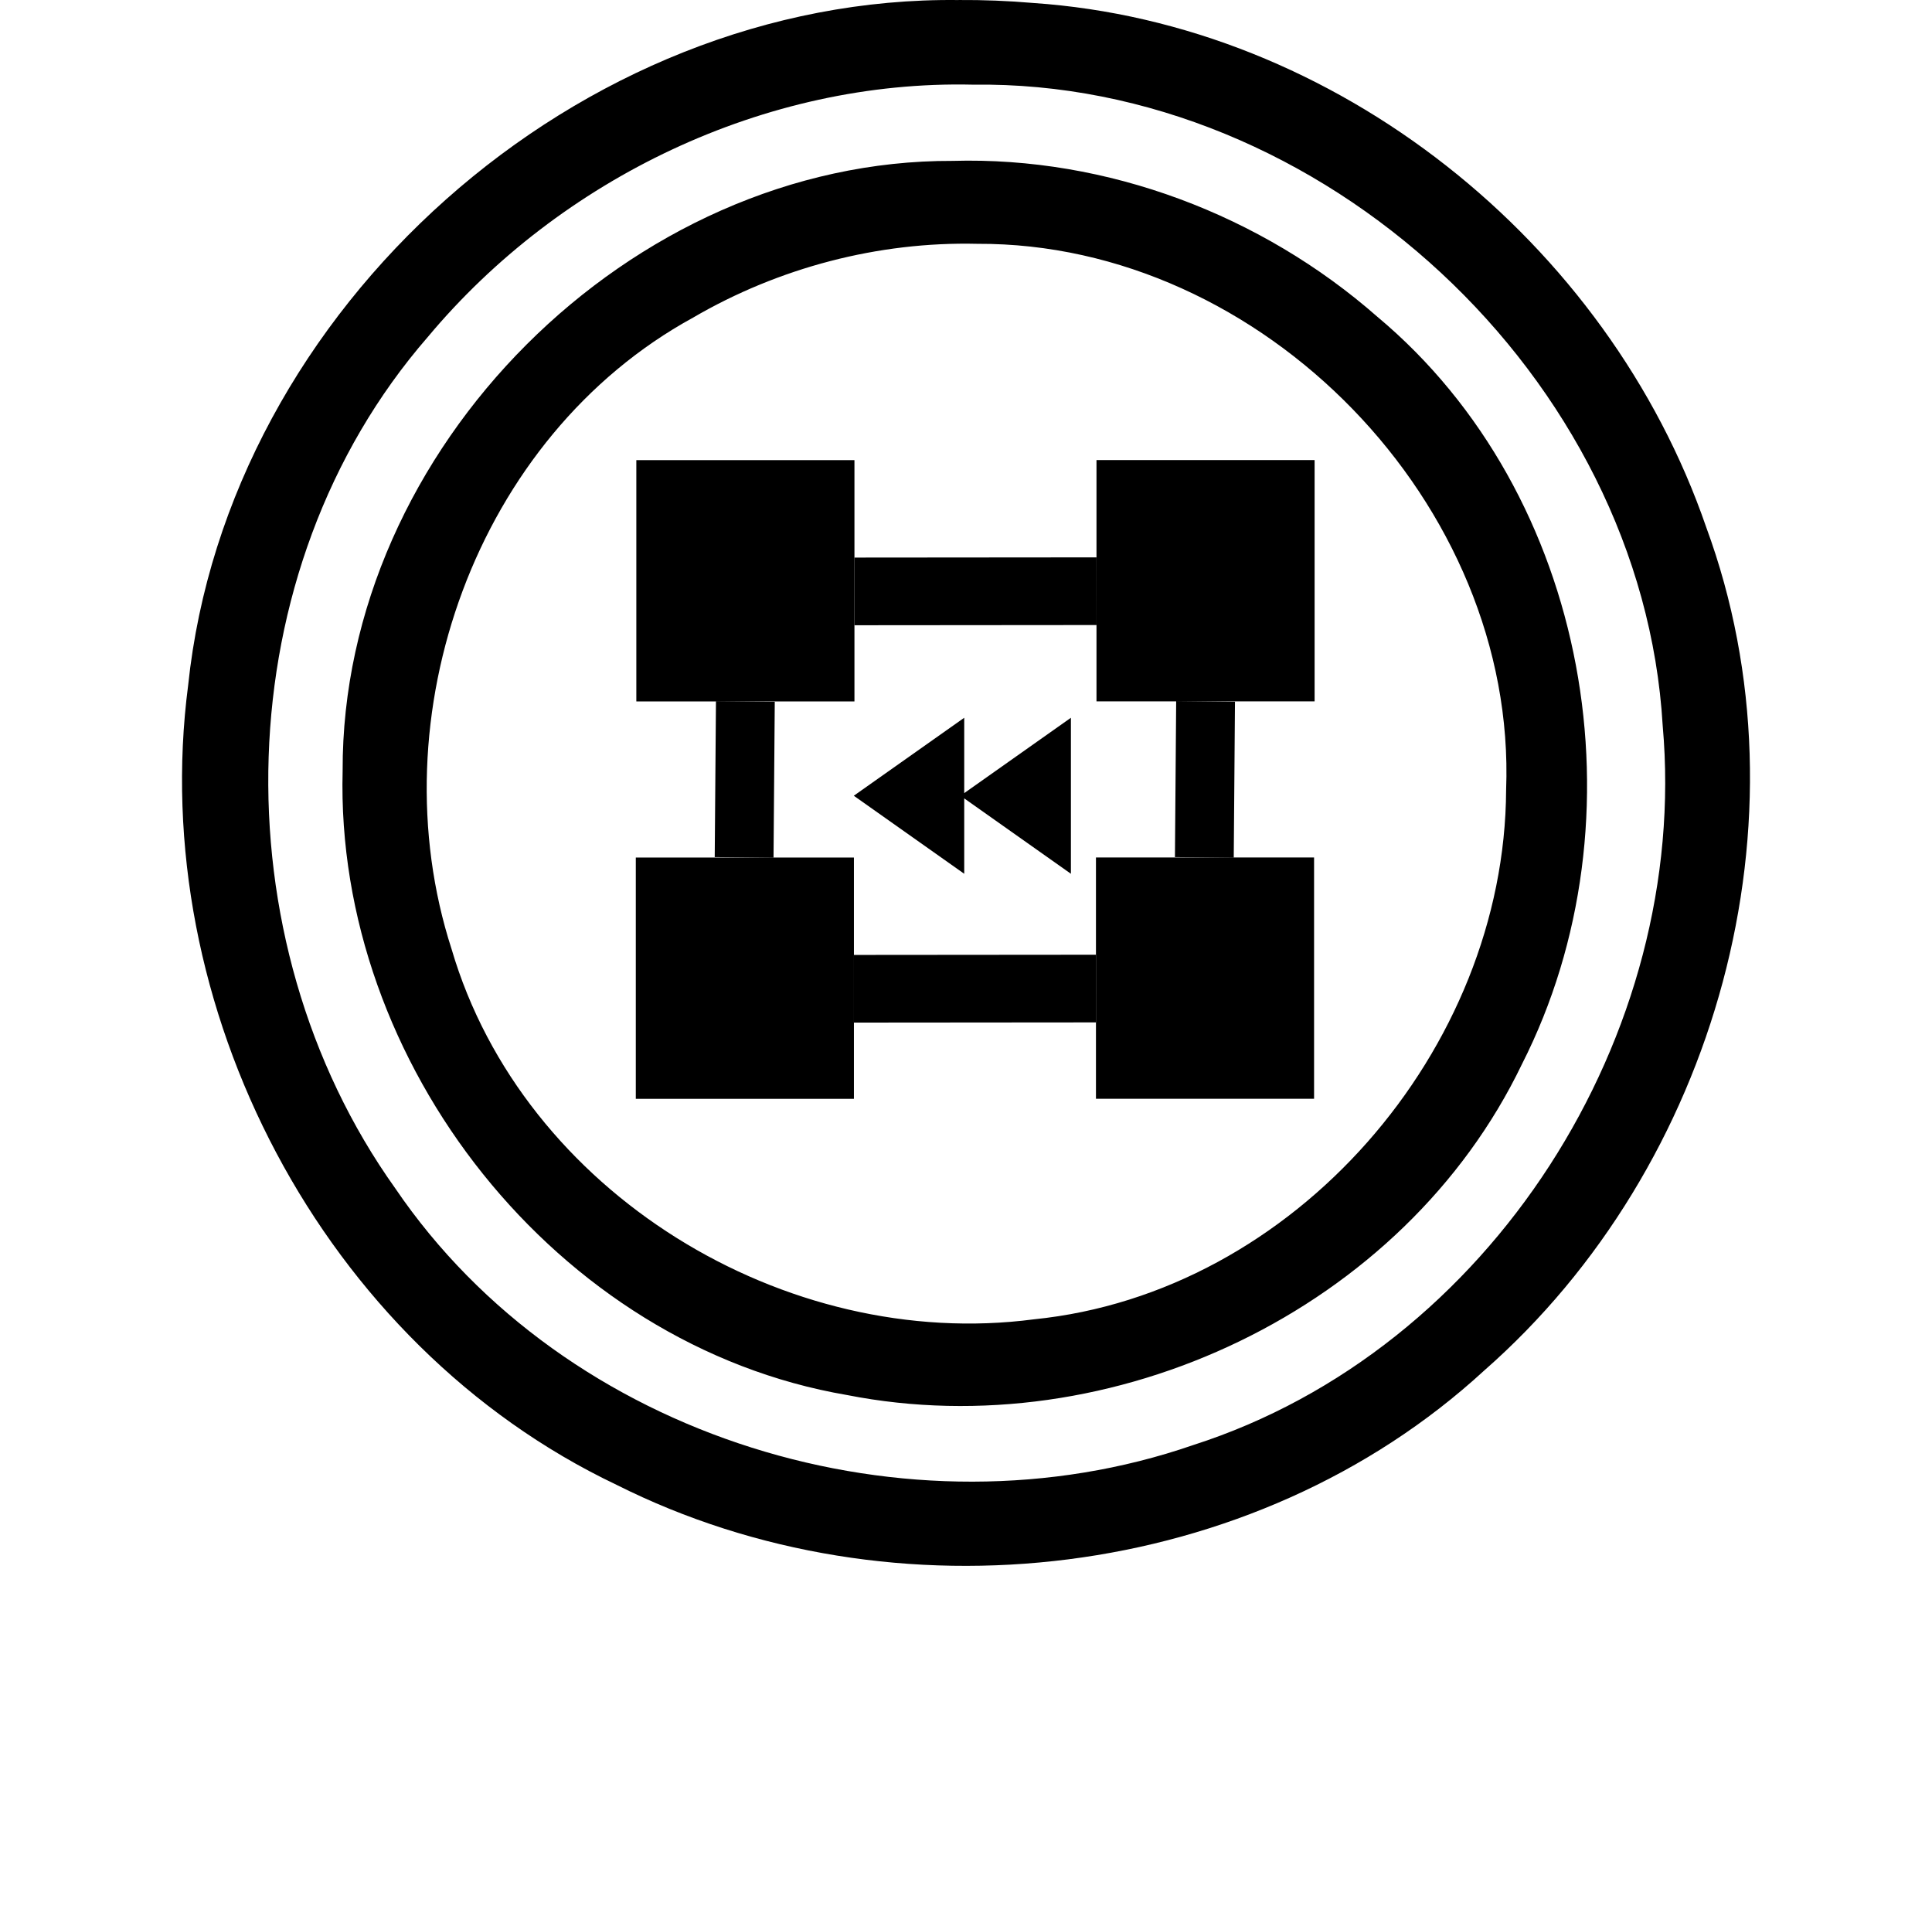
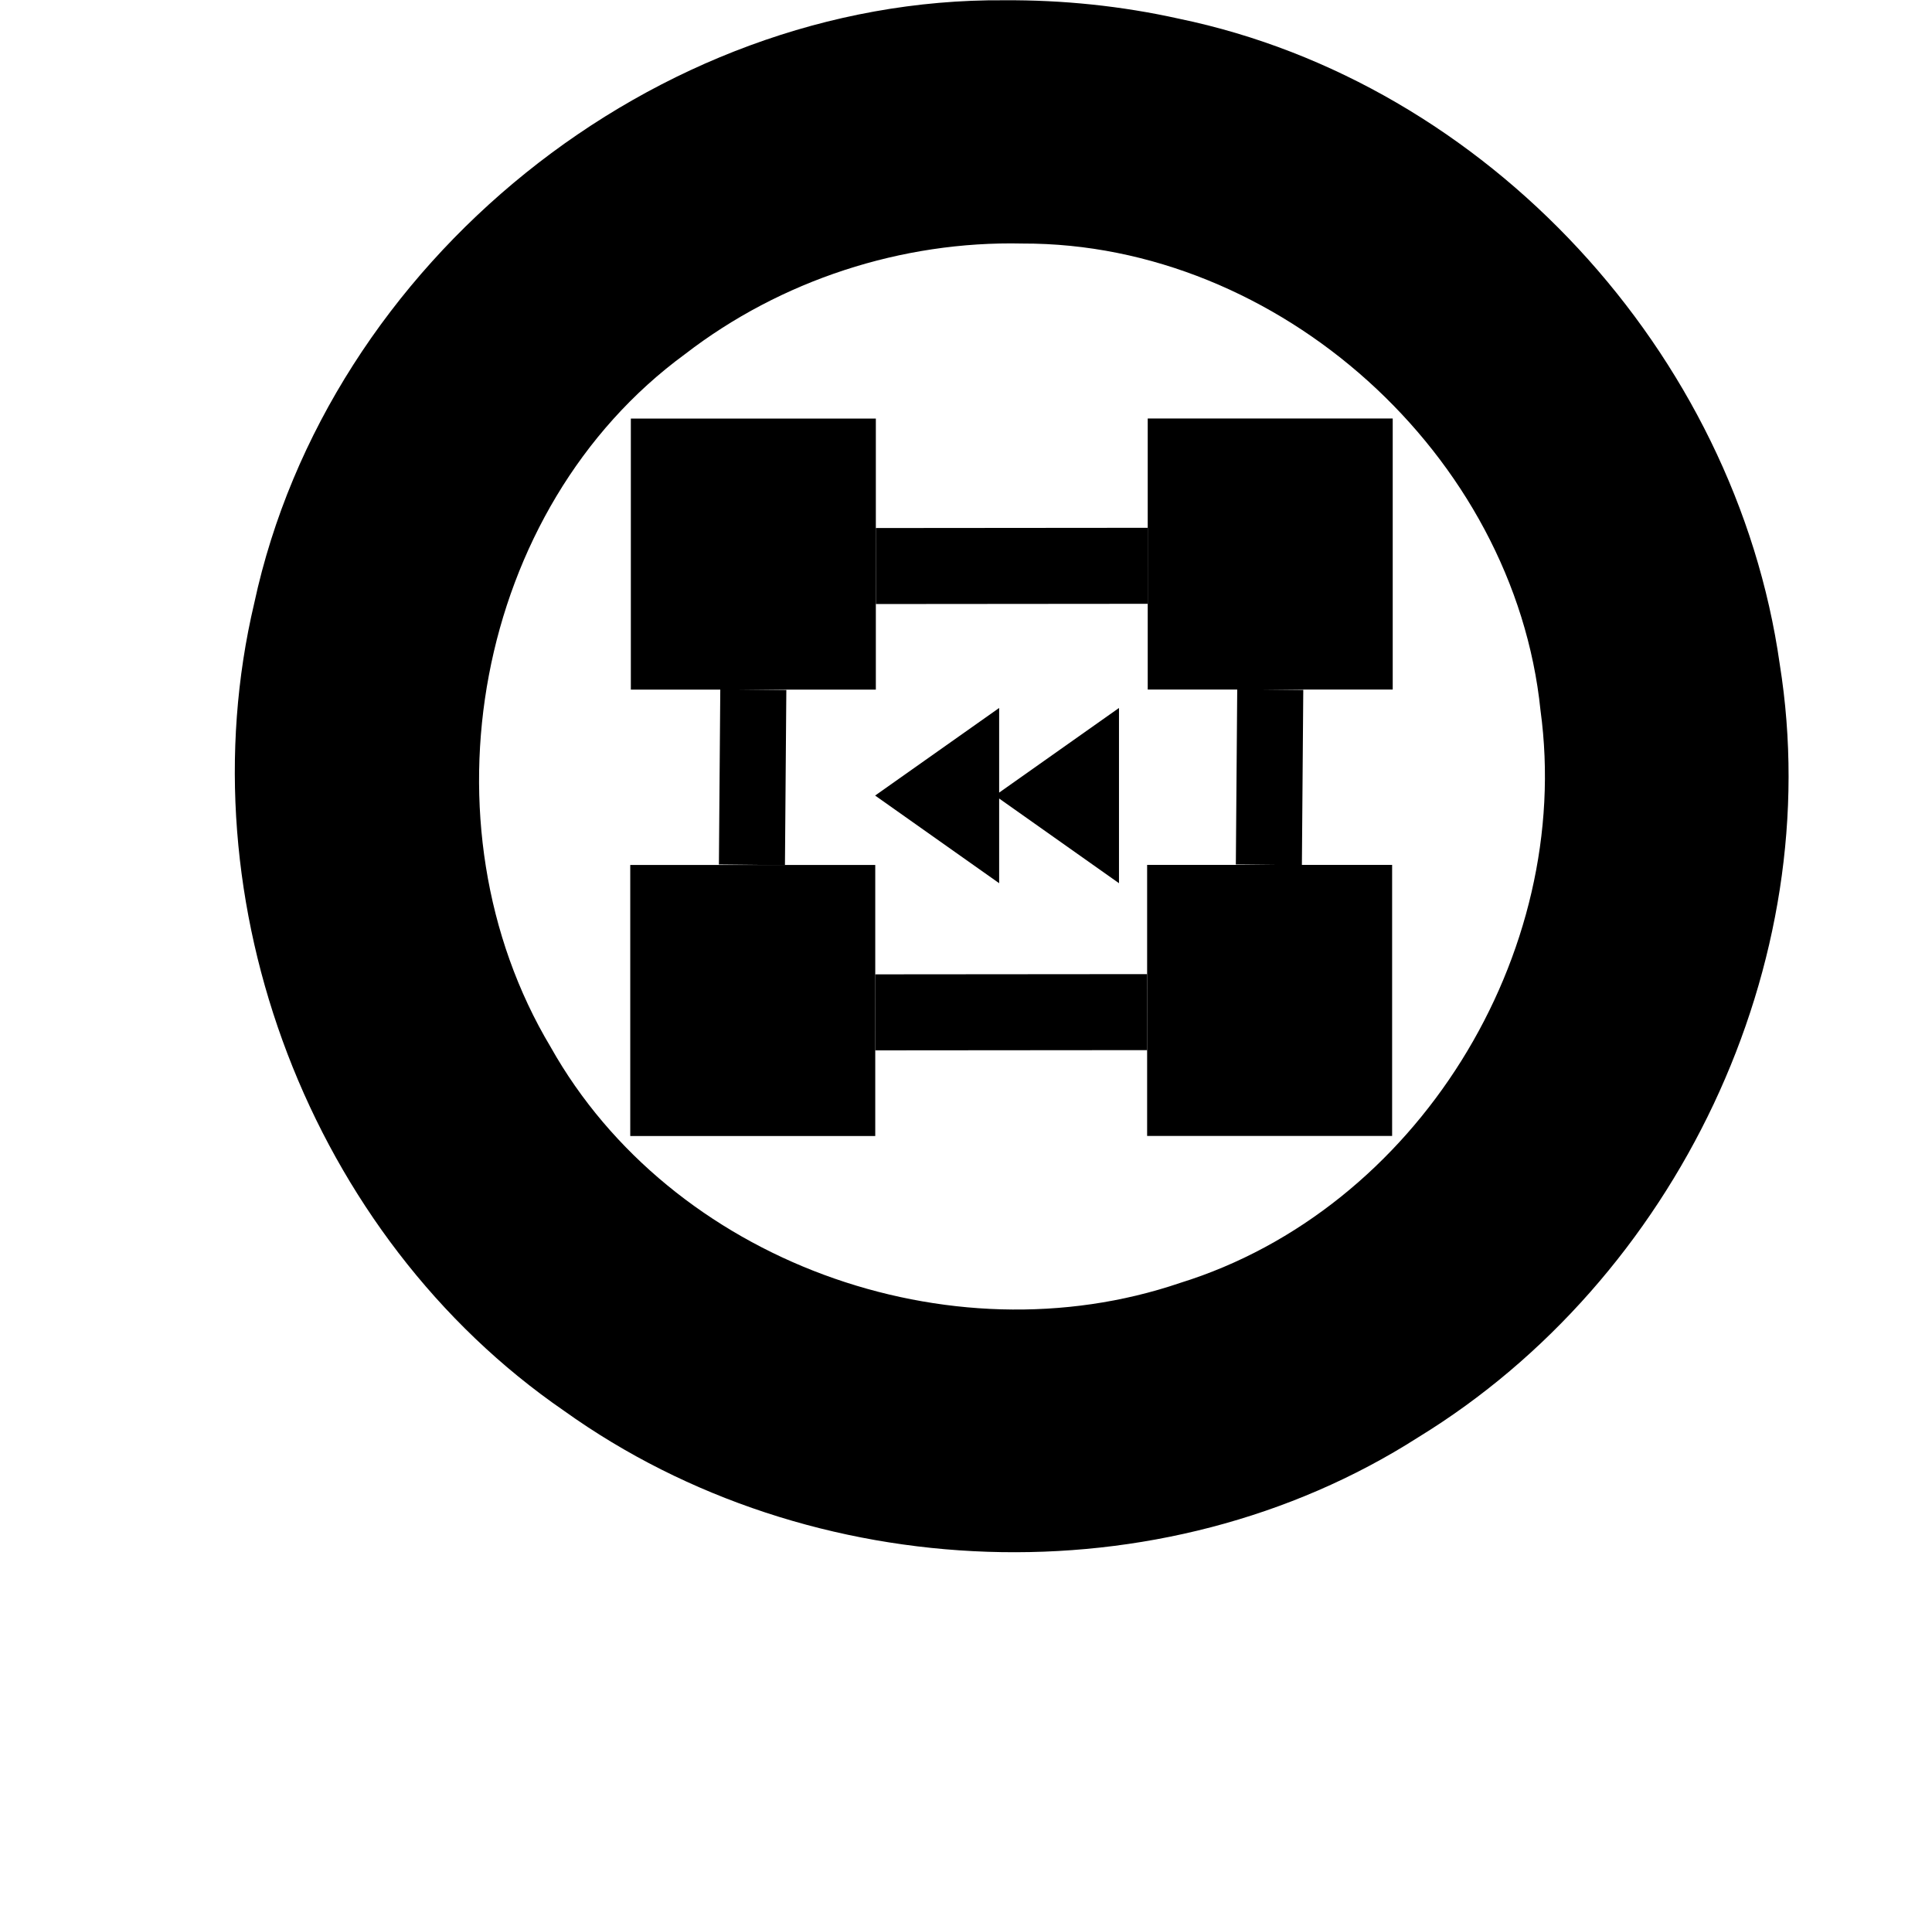
- <svg xmlns="http://www.w3.org/2000/svg" width="43.136mm" height="43.071mm" viewBox="-5 0 53.136 53.071" version="1.1" id="svg1" xml:space="preserve">
+ <svg xmlns="http://www.w3.org/2000/svg" width="33.083mm" height="33.039mm" viewBox="-5 0 41.136 41.071" version="1.1" id="svg1" xml:space="preserve">
  <defs id="defs1">
    <clipPath clipPathUnits="userSpaceOnUse" id="clipPath8-8">
      <path d="M 915.807,944.546 H 1134.164 V 1105.441 H 915.807 Z" transform="matrix(0.08822468,0,0,0.08822468,-25.68161,185.6302)" clip-rule="evenodd" id="path8-5" />
    </clipPath>
    <clipPath clipPathUnits="userSpaceOnUse" id="clipPath12-1-7-79-0">
      <path d="m 732.44,815.47 h 585.1 v 419.058 H 732.44 Z" transform="matrix(0.05233448,0,0,0.04548779,4.460365,45.44851)" clip-rule="evenodd" id="path12-1-1-1-6" />
    </clipPath>
    <clipPath clipPathUnits="userSpaceOnUse" id="clipPath14-5-3-1-3">
      <path d="m 732.44,815.47 h 585.1 v 419.058 H 732.44 Z" transform="matrix(0.05233448,0,0,0.04548779,4.460365,45.44851)" clip-rule="evenodd" id="path14-09-3-4-8" />
    </clipPath>
    <clipPath clipPathUnits="userSpaceOnUse" id="clipPath16-6-0-4-0">
      <path d="m 732.44,815.47 h 585.1 v 419.058 H 732.44 Z" transform="matrix(0.05233448,0,0,0.04548779,4.460365,45.44851)" clip-rule="evenodd" id="path16-6-9-4-3" />
    </clipPath>
    <clipPath clipPathUnits="userSpaceOnUse" id="clipPath18-7-5-0-9">
      <path d="m 732.44,815.47 h 585.1 v 419.058 H 732.44 Z" transform="matrix(0.05233448,0,0,0.04548779,4.460365,45.44851)" clip-rule="evenodd" id="path18-4-2-2-7" />
    </clipPath>
    <clipPath clipPathUnits="userSpaceOnUse" id="clipPath20-5-7-6-5">
      <path d="m 732.44,815.47 h 585.1 v 419.058 H 732.44 Z" transform="matrix(0.05233448,0,0,0.04548779,4.460365,45.44851)" clip-rule="evenodd" id="path20-89-1-51-0" />
    </clipPath>
    <clipPath clipPathUnits="userSpaceOnUse" id="clipPath22-7-8-72-8">
      <path d="m 732.44,815.47 h 585.1 v 419.058 H 732.44 Z" transform="matrix(0.05233448,0,0,0.04548779,4.460365,45.44851)" clip-rule="evenodd" id="path22-9-2-7-9" />
    </clipPath>
    <clipPath clipPathUnits="userSpaceOnUse" id="clipPath24-3-53-97-9">
      <path d="m 732.44,815.47 h 585.1 v 419.058 H 732.44 Z" transform="matrix(0.05233448,0,0,0.04548779,4.460365,45.44851)" clip-rule="evenodd" id="path24-31-4-6-8" />
    </clipPath>
    <clipPath clipPathUnits="userSpaceOnUse" id="clipPath26-7-2-52-1">
      <path d="m 732.44,815.47 h 585.1 v 419.058 H 732.44 Z" transform="matrix(0.05233448,0,0,0.04548779,4.460365,45.44851)" clip-rule="evenodd" id="path26-4-3-8-8" />
    </clipPath>
  </defs>
-   <g id="g1" transform="matrix(0.2645833,0,0,0.2645833,254.6173,-168.6015)">
-     <path d="m -881.589,637.239 c -39.411,-0.477 -75.999,31.999 -80.107,71.234 -4.357,33.373 13.965,68.575 44.532,83.12 28.863,14.503 66.291,10.135 90.228,-11.876 24.173,-21.201 34.273,-57.276 23.09,-87.661 -10.201,-29.665 -38.509,-52.377 -70.005,-54.514 -2.573,-0.221 -5.156,-0.324 -7.738,-0.307 z m 1.491,8.797 c 36.238,-0.503 69.607,30.417 71.723,66.643 2.85,32.091 -17.918,64.88 -48.82,74.786 -29.539,10.21 -65.245,-0.613 -82.961,-26.683 -18.522,-25.938 -17.721,-64.254 3.379,-88.516 13.789,-16.497 35.085,-26.734 56.68,-26.231 z m -2.113,7.924 c -33.469,-0.128 -63.535,29.925 -63.422,63.413 -0.81,30.389 22.24,59.736 52.443,64.89 27.556,5.426 57.93,-8.884 70.182,-34.402 12.911,-25.408 7.06,-59.239 -15.045,-77.704 -12.048,-10.581 -28.084,-16.661 -44.157,-16.197 z m 2.584,8.622 c 29.652,-0.136 56.109,27.092 54.971,56.771 -0.123,27 -21.975,52.306 -49.093,55.039 -25.857,3.395 -53.119,-13.184 -60.553,-38.48 -7.821,-24.174 2.516,-53.294 25.094,-65.65 8.909,-5.201 19.262,-7.924 29.581,-7.68 z" id="path1-9-0-6" style="fill:#000000;fill-opacity:1;stroke-width:3.78;stroke-dasharray:none" />
-     <g id="g1-7-5-3-6" transform="translate(-1208.026,370.2707)">
-       <path id="path11-1-1-44-4" d="m 52.359,96.07 h 3.709 v 3.566 H 52.359 Z" style="fill:#000000;fill-opacity:1;fill-rule:nonzero;stroke:none" transform="matrix(6.114515,0,0,7.034854,-27.27297,-319.7236)" clip-path="url(#clipPath12-1-7-79-0)" />
-       <path id="path13-64-0-26-1" d="m 60.184,96.069 h 3.709 v 3.566 H 60.184 Z" style="fill:#000000;fill-opacity:1;fill-rule:nonzero;stroke:none" transform="matrix(6.114515,0,0,7.034854,-27.27297,-319.7236)" clip-path="url(#clipPath14-5-3-1-3)" />
-       <path id="path15-5-7-5-4" d="m 52.368,90.197 h 3.709 v 3.566 h -3.709 z" style="fill:#000000;fill-opacity:1;fill-rule:nonzero;stroke:none" transform="matrix(6.114515,0,0,7.034854,-27.27297,-319.7236)" clip-path="url(#clipPath16-6-0-4-0)" />
-       <path id="path17-2-6-1-9" d="m 60.193,90.196 h 3.709 v 3.566 h -3.709 z" style="fill:#000000;fill-opacity:1;fill-rule:nonzero;stroke:none" transform="matrix(6.114515,0,0,7.034854,-27.27297,-319.7236)" clip-path="url(#clipPath18-7-5-0-9)" />
-       <path id="path19-5-6-2-7" d="m 54.222,93.763 -0.021,2.305" style="fill:#000000;fill-opacity:1;fill-rule:evenodd;stroke:#000000;stroke-width:1;stroke-linecap:butt;stroke-linejoin:miter;stroke-miterlimit:10;stroke-dasharray:none;stroke-opacity:1" transform="matrix(6.114515,0,0,7.034854,-27.27297,-319.7236)" clip-path="url(#clipPath20-5-7-6-5)" />
-       <path id="path21-0-4-9-8" d="m 62.048,93.762 -0.021,2.306" style="fill:#000000;fill-opacity:1;fill-rule:evenodd;stroke:#000000;stroke-width:1;stroke-linecap:butt;stroke-linejoin:miter;stroke-miterlimit:10;stroke-dasharray:none;stroke-opacity:1" transform="matrix(6.114515,0,0,7.034854,-27.27297,-319.7236)" clip-path="url(#clipPath22-7-8-72-8)" />
-       <path id="path23-45-2-0-4" d="m 56.068,98.009 4.116,-0.003" style="fill:#000000;fill-opacity:1;fill-rule:evenodd;stroke:#000000;stroke-width:1;stroke-linecap:butt;stroke-linejoin:miter;stroke-miterlimit:10;stroke-dasharray:none;stroke-opacity:1" transform="matrix(6.114515,0,0,7.034854,-27.27297,-319.7236)" clip-path="url(#clipPath24-3-53-97-9)" />
-       <path id="path25-90-1-3-3" d="m 60.194,92.134 -4.117,0.003" style="fill:#000000;fill-opacity:1;fill-rule:evenodd;stroke:#000000;stroke-width:1;stroke-linecap:butt;stroke-linejoin:miter;stroke-miterlimit:10;stroke-dasharray:none;stroke-opacity:1" transform="matrix(6.114515,0,0,7.034854,-27.27297,-319.7236)" clip-path="url(#clipPath26-7-2-52-1)" />
+   <g id="layer1" transform="translate(-110.429,-101.2715)">
+     <path d="m 126.805,101.272 c -7.429,-0.055 -14.399,5.577 -15.962,12.832 -1.508,6.373 1.192,13.482 6.598,17.198 5.248,3.758 12.726,4.053 18.185,0.562 5.489,-3.361 8.721,-10.073 7.697,-16.46 -0.938,-6.621 -6.227,-12.379 -12.794,-13.74 -1.221,-0.272 -2.473,-0.4 -3.724,-0.392 z m 0.394,5.179 c 5.459,-0.017 10.474,4.501 11.03,9.936 0.71,5.195 -2.639,10.629 -7.674,12.191 -4.915,1.672 -10.841,-0.462 -13.401,-5.021 -2.833,-4.73 -1.628,-11.469 2.862,-14.753 2.036,-1.571 4.613,-2.412 7.183,-2.353 z" id="path1" style="stroke-width:1.729" />
+     <g id="g2" transform="matrix(0.8693426,0,0,0.8693426,107.9953,99.17423)">
+       <g id="g1" transform="matrix(0.2645833,0,0,0.2645833,254.6173,-168.6015)">
+         <g id="g1-7-5-3-6" transform="translate(-1208.026,370.2707)">
+           <path id="path11-1-1-44-4" d="m 52.359,96.07 h 3.709 v 3.566 H 52.359 Z" style="fill:#000000;fill-opacity:1;fill-rule:nonzero;stroke:none" transform="matrix(6.114515,0,0,7.034854,-27.27297,-319.7236)" clip-path="url(#clipPath12-1-7-79-0)" />
+           <path id="path13-64-0-26-1" d="m 60.184,96.069 h 3.709 v 3.566 H 60.184 Z" style="fill:#000000;fill-opacity:1;fill-rule:nonzero;stroke:none" transform="matrix(6.114515,0,0,7.034854,-27.27297,-319.7236)" clip-path="url(#clipPath14-5-3-1-3)" />
+           <path id="path15-5-7-5-4" d="m 52.368,90.197 h 3.709 v 3.566 h -3.709 z" style="fill:#000000;fill-opacity:1;fill-rule:nonzero;stroke:none" transform="matrix(6.114515,0,0,7.034854,-27.27297,-319.7236)" clip-path="url(#clipPath16-6-0-4-0)" />
+           <path id="path17-2-6-1-9" d="m 60.193,90.196 h 3.709 v 3.566 h -3.709 z" style="fill:#000000;fill-opacity:1;fill-rule:nonzero;stroke:none" transform="matrix(6.114515,0,0,7.034854,-27.27297,-319.7236)" clip-path="url(#clipPath18-7-5-0-9)" />
+           <path id="path19-5-6-2-7" d="m 54.222,93.763 -0.021,2.305" style="fill:#000000;fill-opacity:1;fill-rule:evenodd;stroke:#000000;stroke-width:1;stroke-linecap:butt;stroke-linejoin:miter;stroke-miterlimit:10;stroke-dasharray:none;stroke-opacity:1" transform="matrix(6.114515,0,0,7.034854,-27.27297,-319.7236)" clip-path="url(#clipPath20-5-7-6-5)" />
+           <path id="path21-0-4-9-8" d="m 62.048,93.762 -0.021,2.306" style="fill:#000000;fill-opacity:1;fill-rule:evenodd;stroke:#000000;stroke-width:1;stroke-linecap:butt;stroke-linejoin:miter;stroke-miterlimit:10;stroke-dasharray:none;stroke-opacity:1" transform="matrix(6.114515,0,0,7.034854,-27.27297,-319.7236)" clip-path="url(#clipPath22-7-8-72-8)" />
+           <path id="path23-45-2-0-4" d="m 56.068,98.009 4.116,-0.003" style="fill:#000000;fill-opacity:1;fill-rule:evenodd;stroke:#000000;stroke-width:1;stroke-linecap:butt;stroke-linejoin:miter;stroke-miterlimit:10;stroke-dasharray:none;stroke-opacity:1" transform="matrix(6.114515,0,0,7.034854,-27.27297,-319.7236)" clip-path="url(#clipPath24-3-53-97-9)" />
+           <path id="path25-90-1-3-3" d="m 60.194,92.134 -4.117,0.003" style="fill:#000000;fill-opacity:1;fill-rule:evenodd;stroke:#000000;stroke-width:1;stroke-linecap:butt;stroke-linejoin:miter;stroke-miterlimit:10;stroke-dasharray:none;stroke-opacity:1" transform="matrix(6.114515,0,0,7.034854,-27.27297,-319.7236)" clip-path="url(#clipPath26-7-2-52-1)" />
+         </g>
+       </g>
+       <g id="g1-9" transform="matrix(0.2645833,0,0,0.2645833,438.184,-168.6015)">
+         <path id="path7-6" d="m 64.914,269.14 c -3.266,2.306 -6.532,4.612 -9.798,6.918 3.266,2.307 6.532,4.615 9.798,6.923 v -6.689 c 3.154,2.232 6.311,4.459 9.466,6.689 v -13.841 c -3.155,2.228 -6.311,4.457 -9.466,6.685 z" style="fill:#000000;fill-opacity:1;fill-rule:nonzero;stroke:none" transform="matrix(1.171828,0,0,1.171828,-1650.864,396.4679)" clip-path="url(#clipPath8-8)" />
+       </g>
    </g>
  </g>
-   <g id="g1-9" transform="matrix(0.2645833,0,0,0.2645833,438.184,-168.6015)">
-     <path id="path7-6" d="m 64.914,269.14 c -3.266,2.306 -6.532,4.612 -9.798,6.918 3.266,2.307 6.532,4.615 9.798,6.923 v -6.689 c 3.154,2.232 6.311,4.459 9.466,6.689 v -13.841 c -3.155,2.228 -6.311,4.457 -9.466,6.685 z" style="fill:#000000;fill-opacity:1;fill-rule:nonzero;stroke:none" transform="matrix(1.171828,0,0,1.171828,-1650.864,396.4679)" clip-path="url(#clipPath8-8)" />
-   </g>
</svg>
